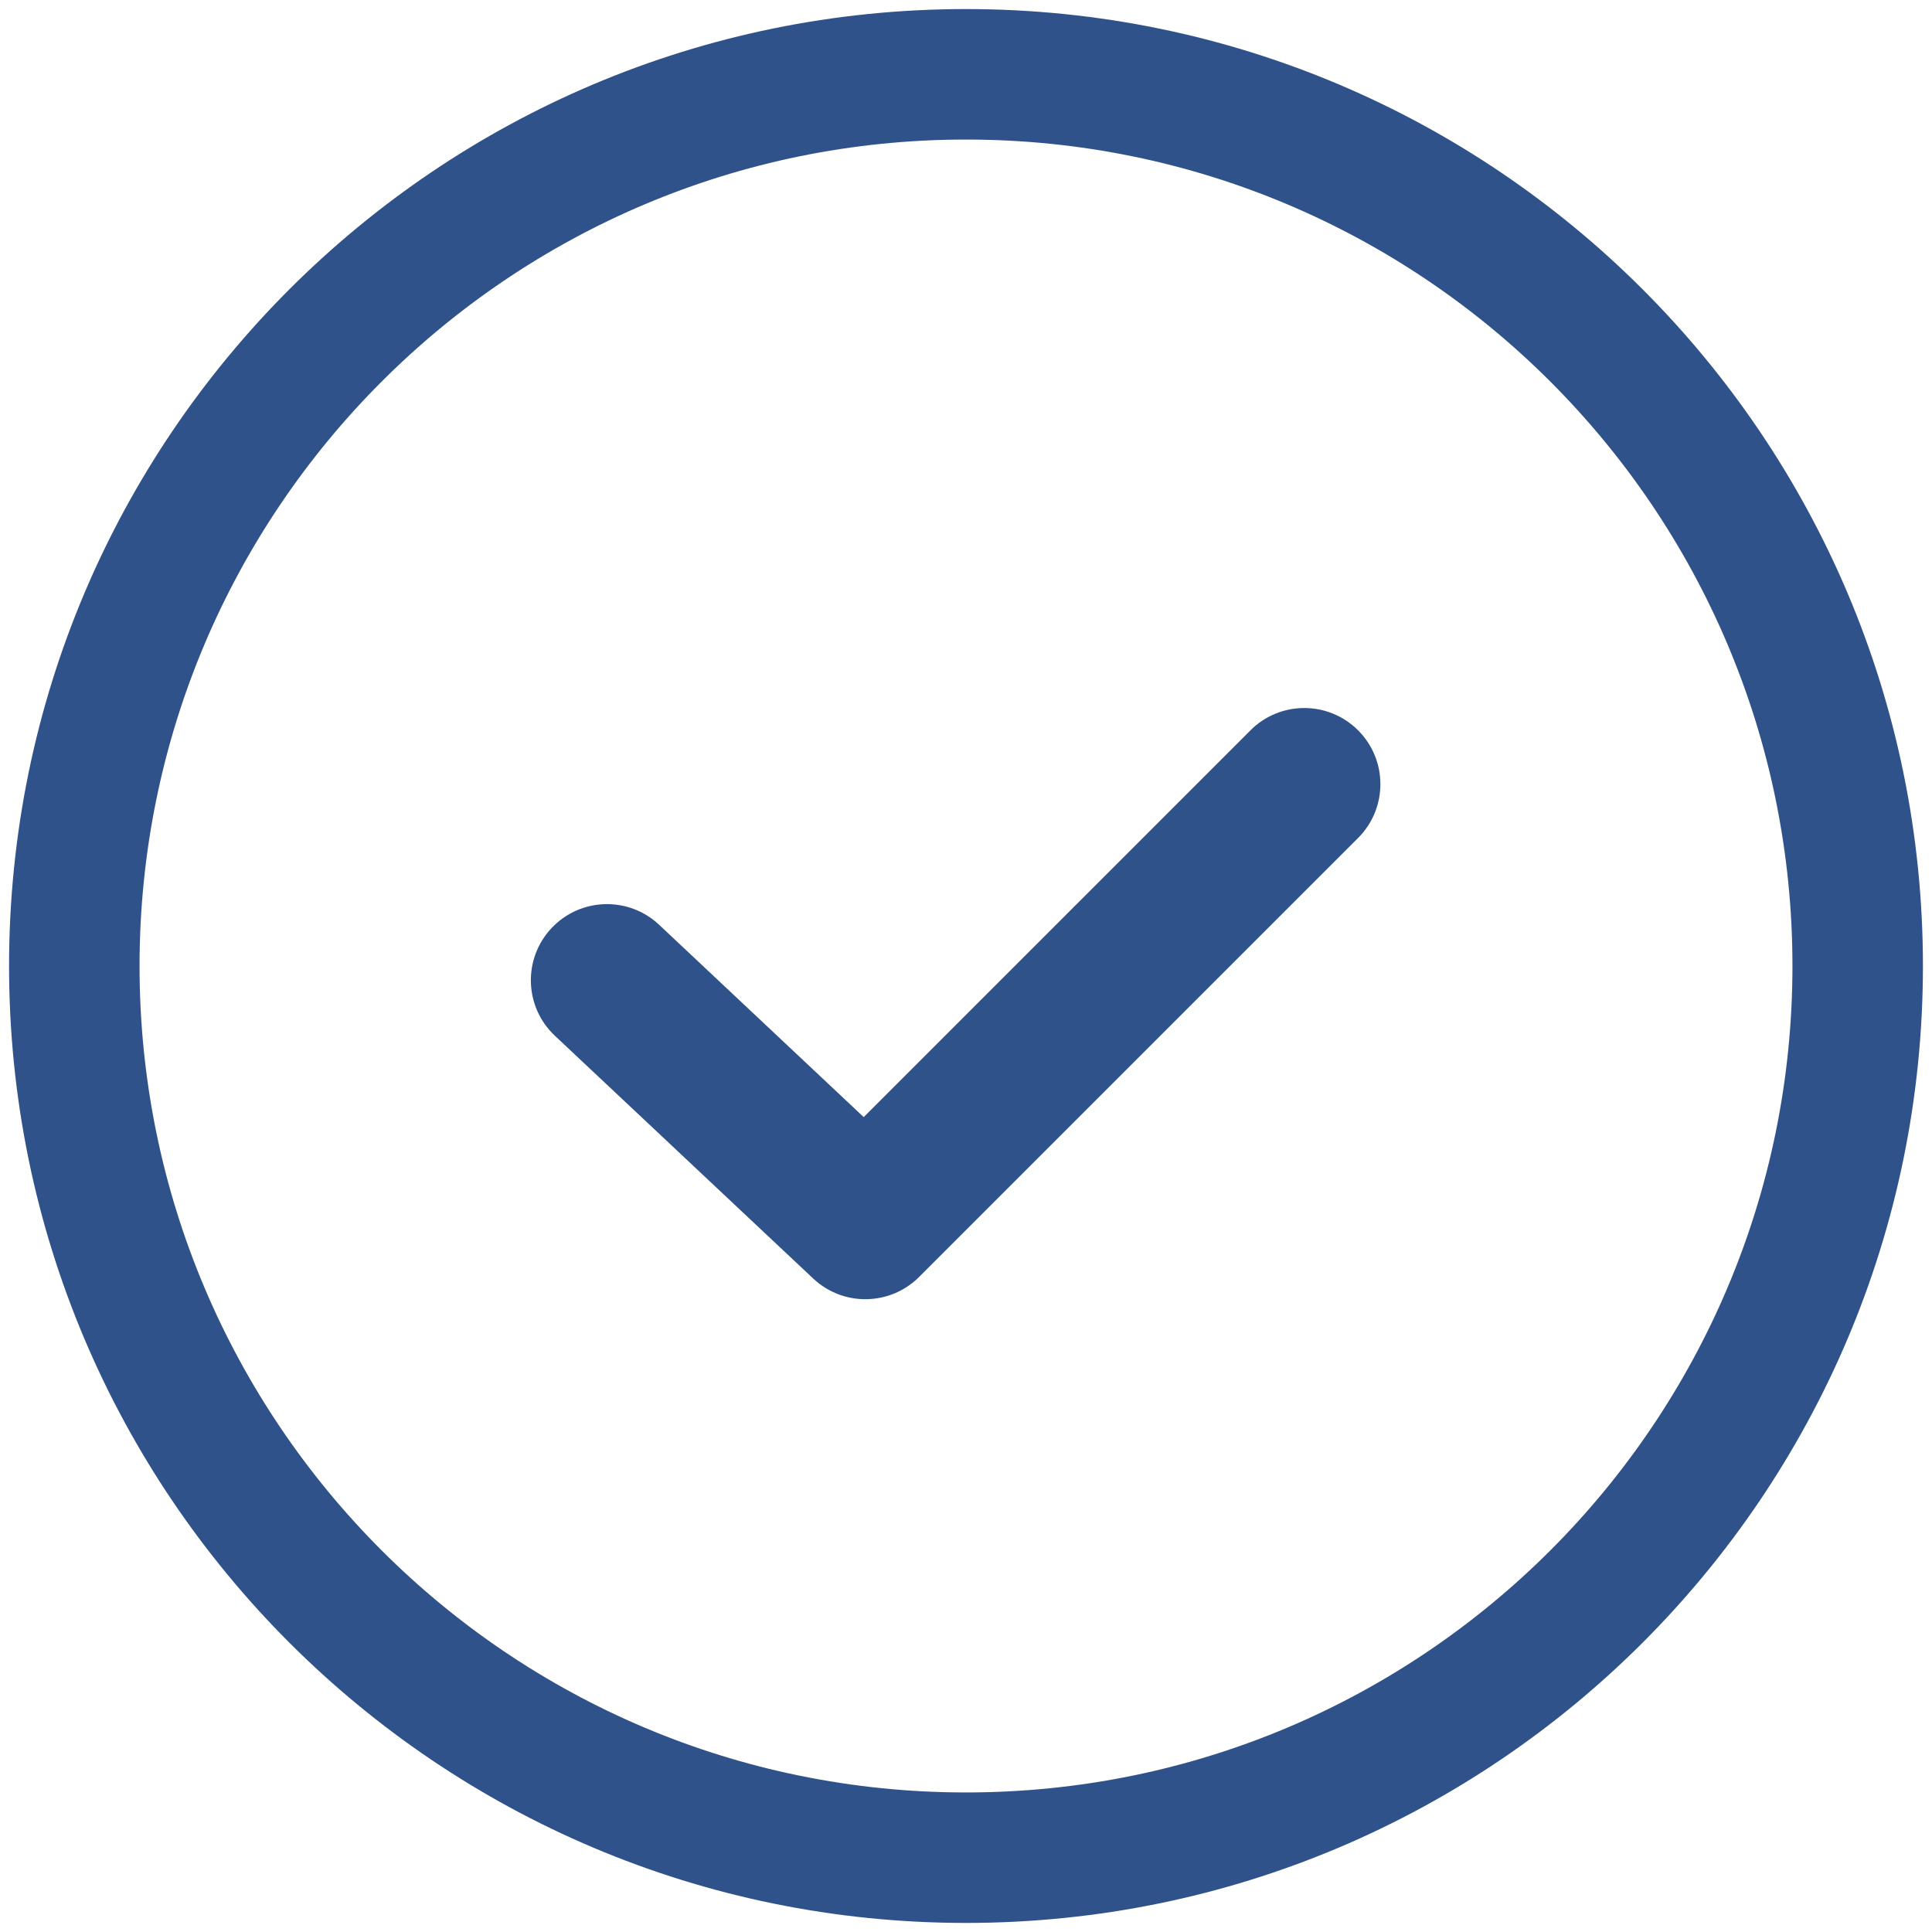
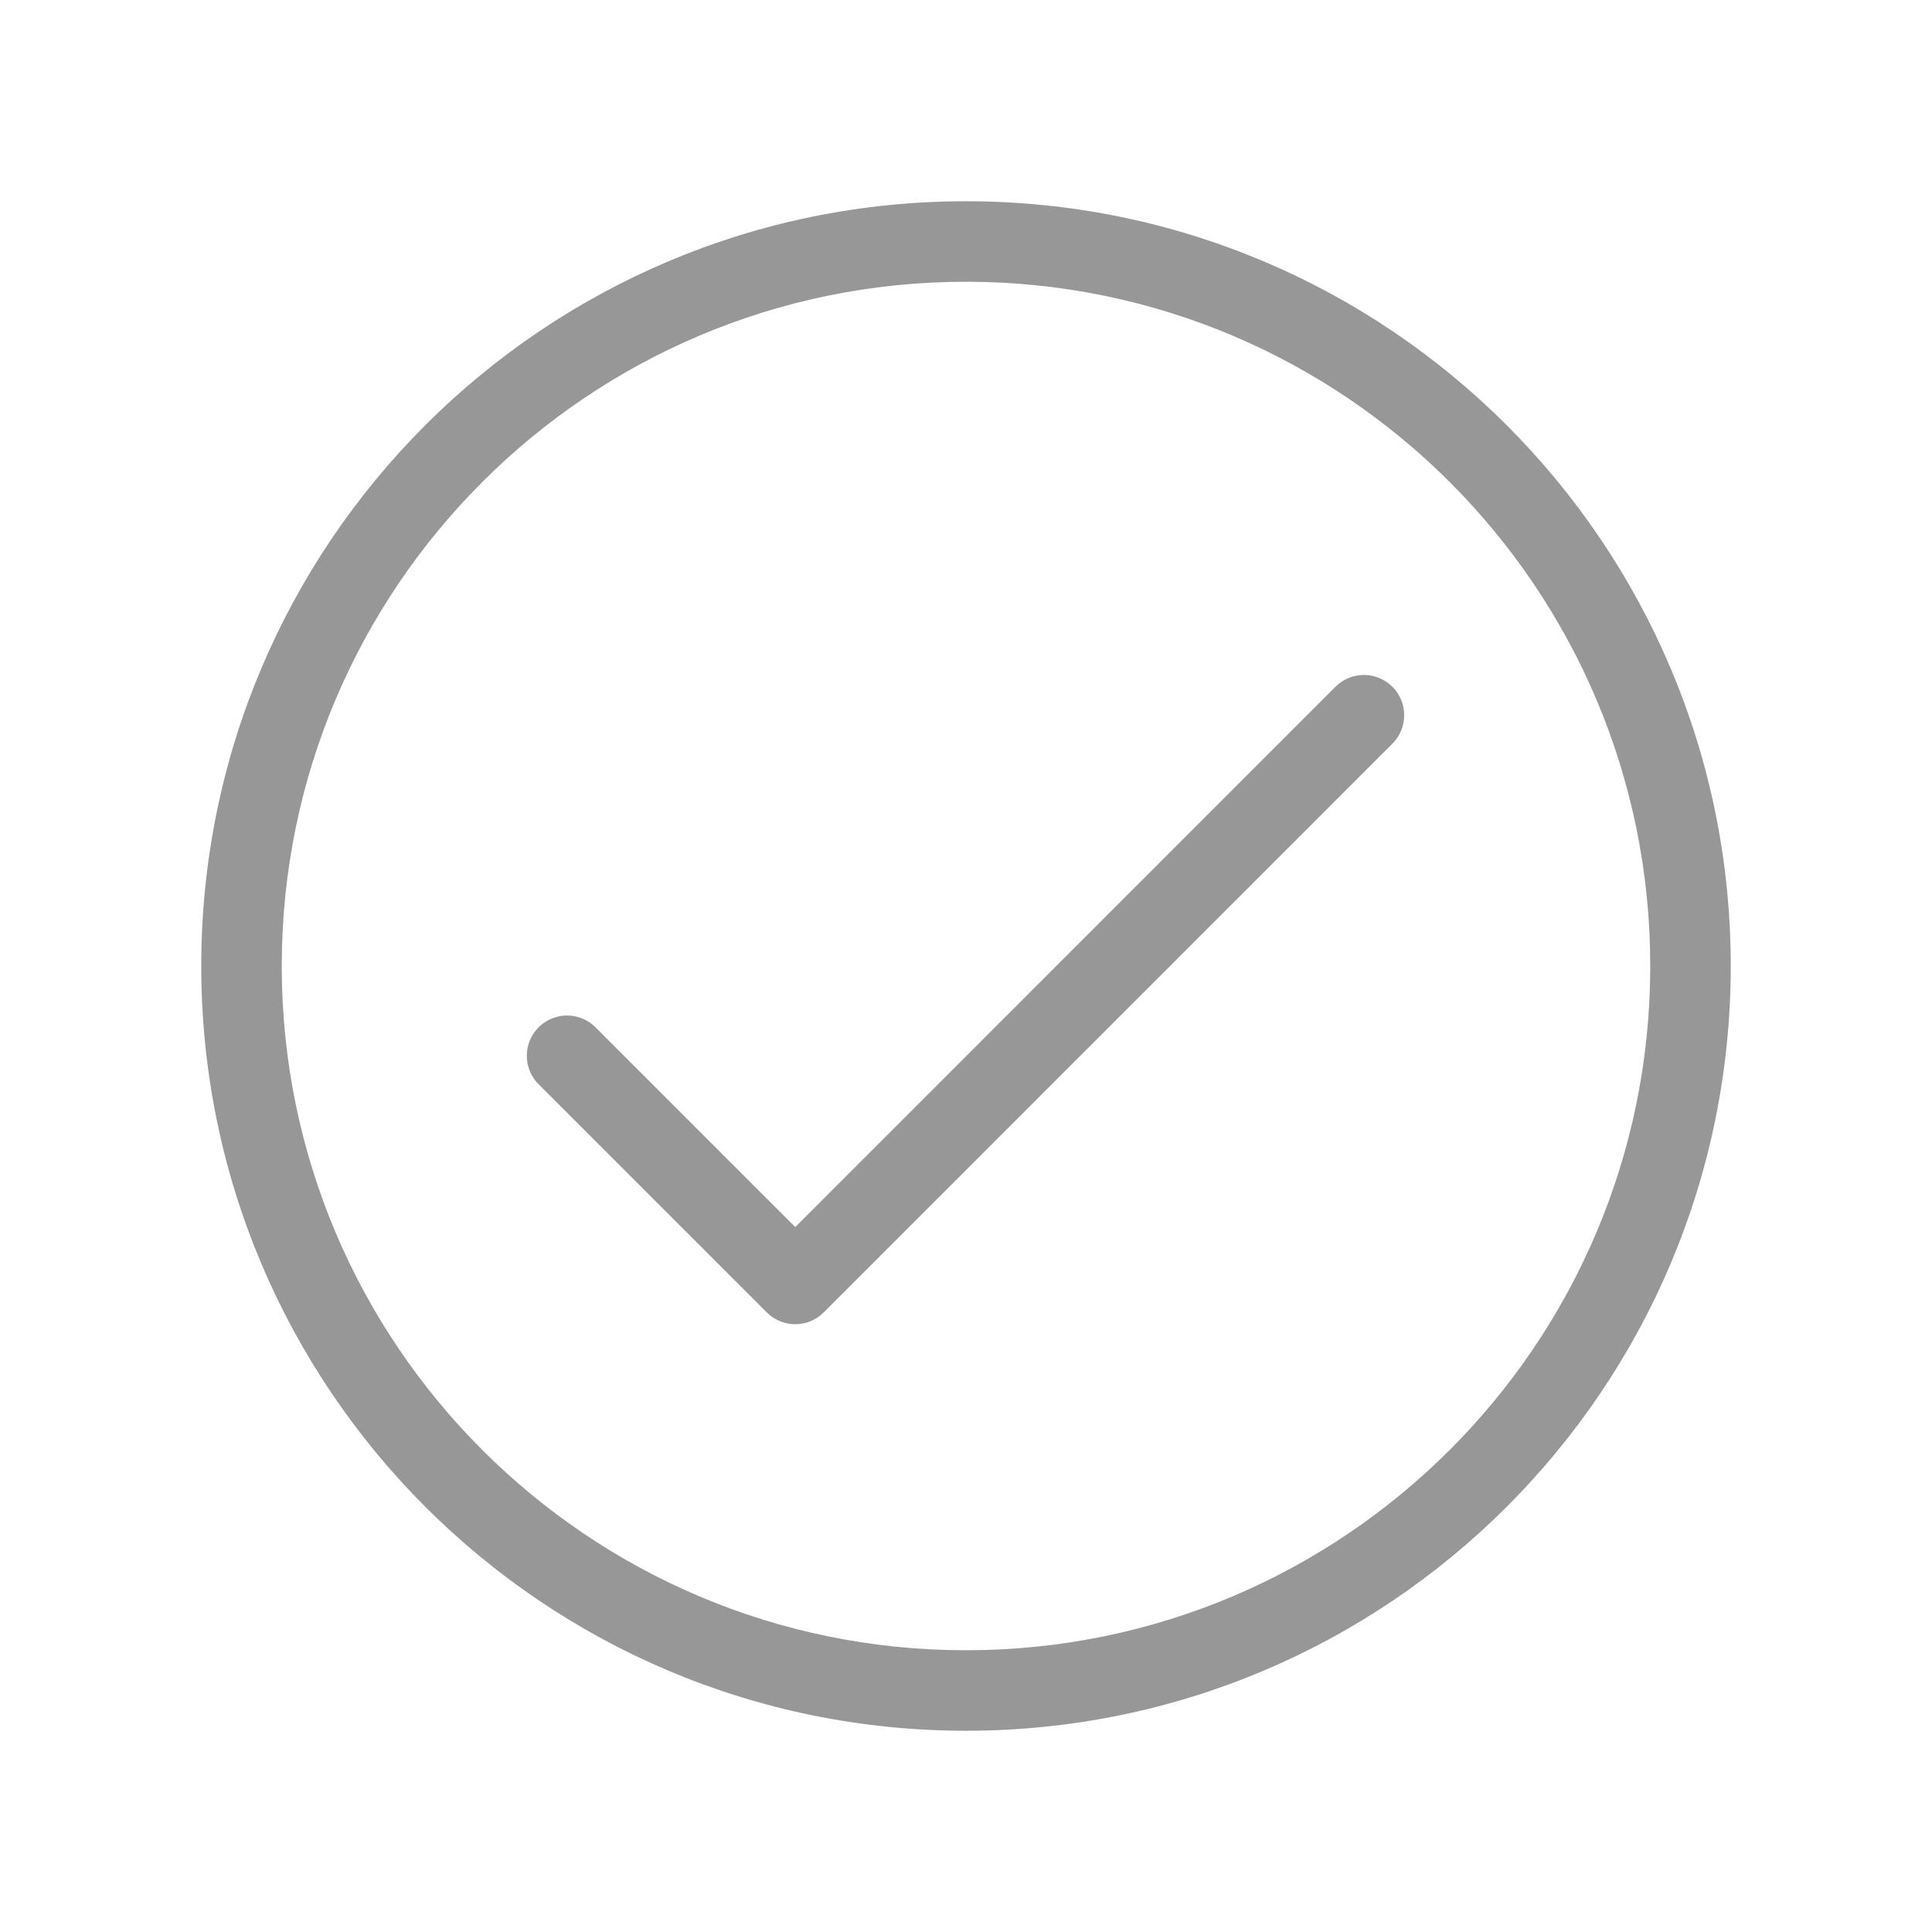
- <svg xmlns="http://www.w3.org/2000/svg" width="78" height="78">
-   <g fill="#2F528A">
-     <path d="M39 77.634C17.663 77.634.366 60.337.366 39S17.663.366 39 .366 77.634 17.663 77.634 39 60.337 77.634 39 77.634zm0-5.268c18.427 0 33.366-14.939 33.366-33.366S57.427 5.634 39 5.634 5.634 20.573 5.634 39 20.573 72.366 39 72.366z" />
-     <path d="M50.484 29.485a3.073 3.073 0 0 1 4.346 4.346L37.109 51.552a3.073 3.073 0 0 1-4.278.066l-10.43-9.803a3.073 3.073 0 0 1 4.21-4.479L34.87 45.1l15.614-15.614z" />
-   </g>
+ <svg xmlns="http://www.w3.org/2000/svg" width="24" height="24">
+   <path d="M12 21.5a9.5 9.5 0 1 1 0-19 9.5 9.5 0 0 1 0 19zm0-1a8.5 8.5 0 1 0 0-17 8.5 8.5 0 0 0 0 17zm-2.121-5.257l6.717-6.718a.5.5 0 0 1 .707.707l-7.07 7.071a.5.5 0 0 1-.708 0l-2.828-2.828a.5.5 0 1 1 .707-.707l2.475 2.475z" fill="#979797" />
</svg>
